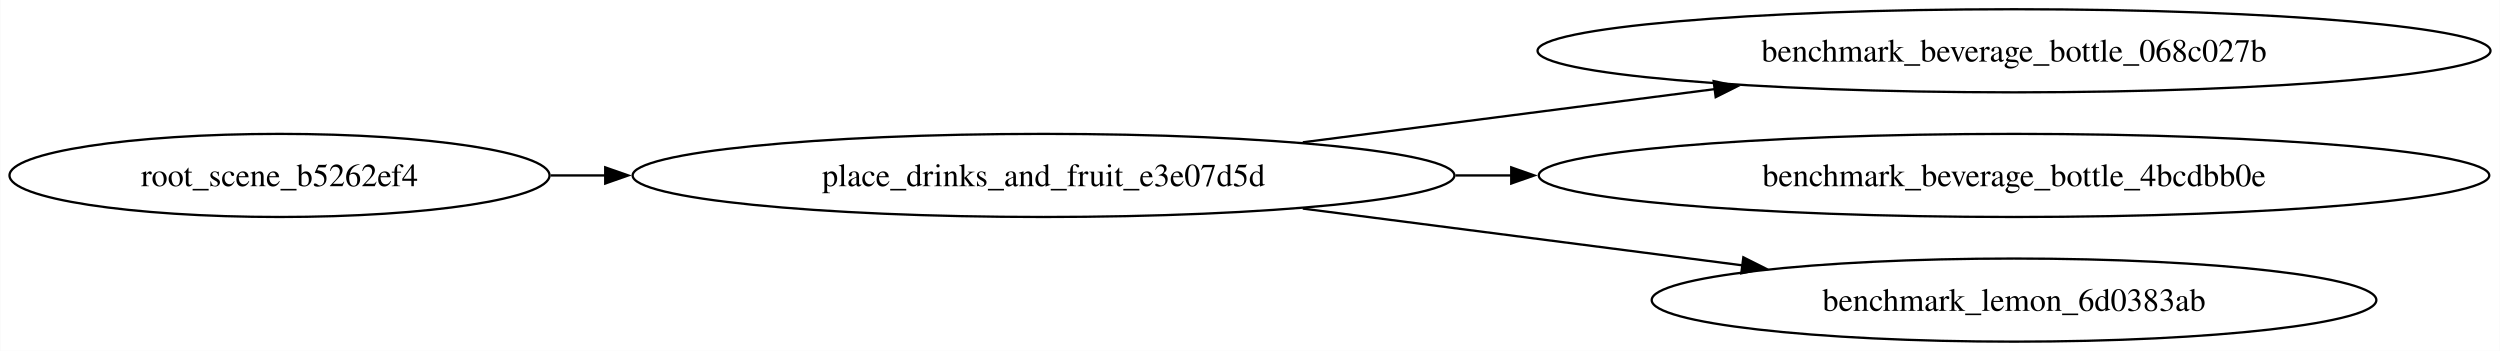
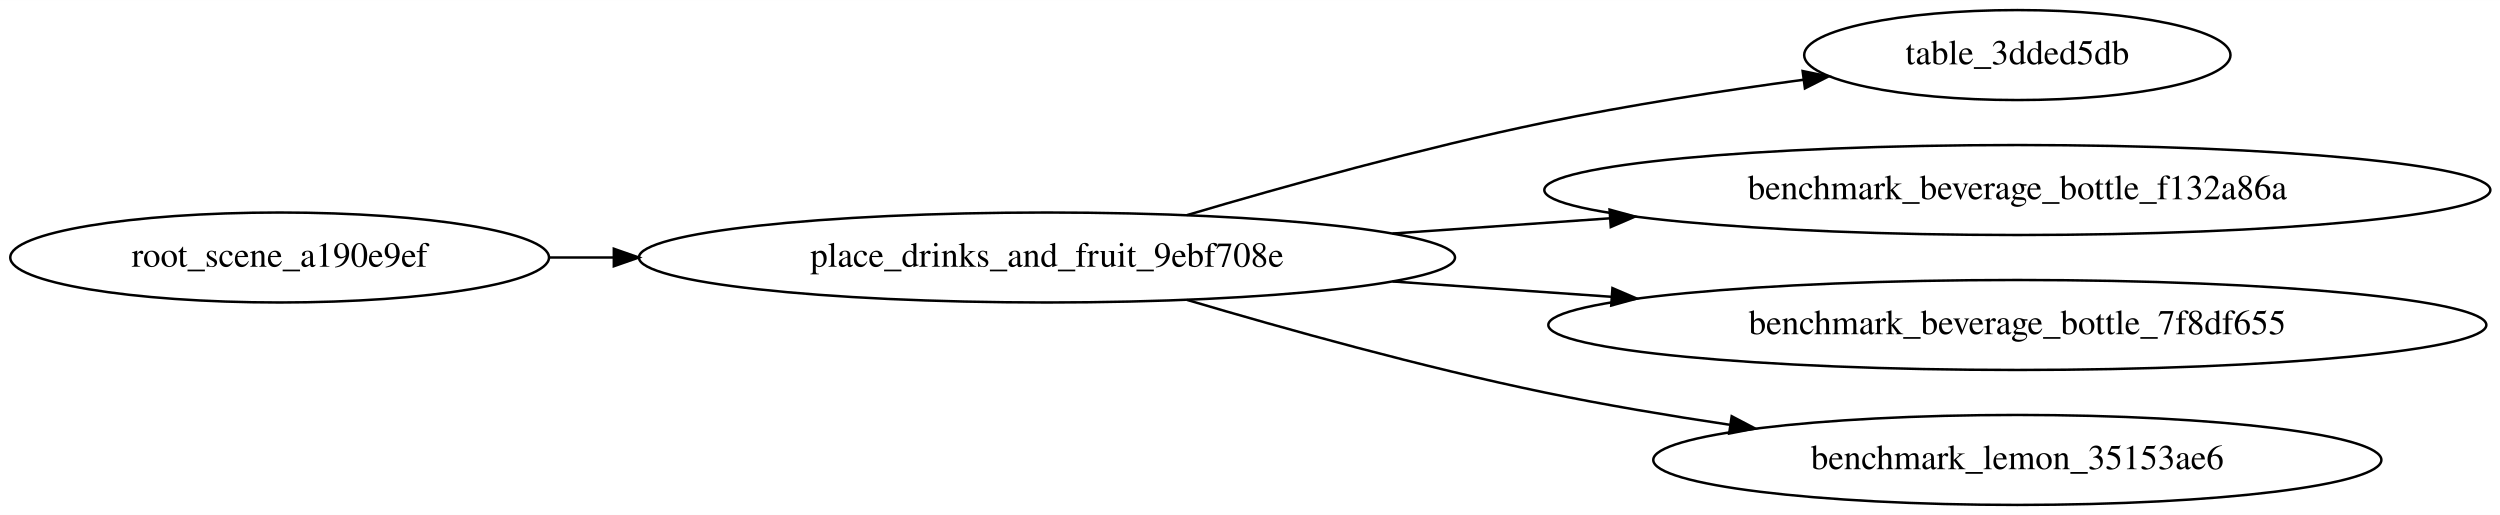
- <svg xmlns="http://www.w3.org/2000/svg" width="1083pt" height="152pt" viewBox="0.00 0.00 1082.77 152.00">
-   <g id="graph0" class="graph" transform="scale(1 1) rotate(0) translate(4 148)">
-     <polygon fill="white" stroke="none" points="-4,4 -4,-148 1078.77,-148 1078.77,4 -4,4" />
+ <svg xmlns="http://www.w3.org/2000/svg" width="1000pt" height="206pt" viewBox="0.00 0.00 1000.32 206.00">
+   <g id="graph0" class="graph" transform="scale(1 1) rotate(0) translate(4 202)">
+     <polygon fill="white" stroke="transparent" points="-4,4 -4,-202 996.32,-202 996.32,4 -4,4" />
    <g id="node1" class="node">
-       <ellipse fill="none" stroke="black" cx="116.97" cy="-72" rx="116.97" ry="18" />
-       <text text-anchor="middle" x="116.97" y="-67.33" font-family="Times,serif" font-size="14.00">root_scene_b5262ef4</text>
+       <ellipse fill="none" stroke="black" cx="107.89" cy="-99" rx="107.78" ry="18" />
+       <text text-anchor="middle" x="107.89" y="-95.3" font-family="Times,serif" font-size="14.00">root_scene_a190e9ef</text>
    </g>
    <g id="node2" class="node">
-       <ellipse fill="none" stroke="black" cx="447.94" cy="-72" rx="178" ry="18" />
-       <text text-anchor="middle" x="447.94" y="-67.33" font-family="Times,serif" font-size="14.00">place_drinks_and_fruit_e3e07d5d</text>
+       <ellipse fill="none" stroke="black" cx="414.92" cy="-99" rx="163.27" ry="18" />
+       <text text-anchor="middle" x="414.92" y="-95.3" font-family="Times,serif" font-size="14.00">place_drinks_and_fruit_9ebf708e</text>
    </g>
    <g id="edge1" class="edge">
-       <path fill="none" stroke="black" d="M234.42,-72C242.21,-72 250.15,-72 258.18,-72" />
-       <polygon fill="black" stroke="black" points="258.06,-75.5 268.06,-72 258.06,-68.5 258.06,-75.5" />
+       <path fill="none" stroke="black" d="M216,-99C224.33,-99 232.86,-99 241.47,-99" />
+       <polygon fill="black" stroke="black" points="241.61,-102.5 251.61,-99 241.61,-95.5 241.61,-102.5" />
    </g>
    <g id="node3" class="node">
-       <ellipse fill="none" stroke="black" cx="868.36" cy="-126" rx="206.41" ry="18" />
-       <text text-anchor="middle" x="868.36" y="-121.33" font-family="Times,serif" font-size="14.00">benchmark_beverage_bottle_068c027b</text>
+       <ellipse fill="none" stroke="black" cx="803.19" cy="-180" rx="85.29" ry="18" />
+       <text text-anchor="middle" x="803.19" y="-176.3" font-family="Times,serif" font-size="14.00">table_3dded5db</text>
    </g>
    <g id="edge2" class="edge">
-       <path fill="none" stroke="black" d="M560.25,-86.36C615.17,-93.45 681.72,-102.04 738.81,-109.41" />
-       <polygon fill="black" stroke="black" points="738.23,-112.86 748.59,-110.67 739.12,-105.92 738.23,-112.86" />
+       <path fill="none" stroke="black" d="M470.99,-115.98C510.5,-127.67 565.18,-142.87 614.05,-153 647.73,-159.98 685.16,-165.75 717.72,-170.14" />
+       <polygon fill="black" stroke="black" points="717.28,-173.61 727.65,-171.46 718.2,-166.67 717.28,-173.61" />
    </g>
    <g id="node4" class="node">
-       <ellipse fill="none" stroke="black" cx="868.36" cy="-72" rx="205.88" ry="18" />
-       <text text-anchor="middle" x="868.36" y="-67.33" font-family="Times,serif" font-size="14.00">benchmark_beverage_bottle_4bcdbb0e</text>
+       <ellipse fill="none" stroke="black" cx="803.19" cy="-126" rx="189.27" ry="18" />
+       <text text-anchor="middle" x="803.19" y="-122.3" font-family="Times,serif" font-size="14.00">benchmark_beverage_bottle_f132a86a</text>
    </g>
    <g id="edge3" class="edge">
-       <path fill="none" stroke="black" d="M626.39,-72C634.41,-72 642.5,-72 650.6,-72" />
-       <polygon fill="black" stroke="black" points="650.55,-75.5 660.55,-72 650.55,-68.5 650.55,-75.5" />
+       <path fill="none" stroke="black" d="M553.19,-108.6C581.31,-110.56 611.17,-112.65 640.07,-114.67" />
+       <polygon fill="black" stroke="black" points="640.03,-118.17 650.25,-115.38 640.52,-111.19 640.03,-118.17" />
    </g>
    <g id="node5" class="node">
-       <ellipse fill="none" stroke="black" cx="868.36" cy="-18" rx="156.96" ry="18" />
-       <text text-anchor="middle" x="868.36" y="-13.32" font-family="Times,serif" font-size="14.00">benchmark_lemon_6d0383ab</text>
+       <ellipse fill="none" stroke="black" cx="803.19" cy="-72" rx="187.67" ry="18" />
+       <text text-anchor="middle" x="803.19" y="-68.3" font-family="Times,serif" font-size="14.00">benchmark_beverage_bottle_7f8df655</text>
    </g>
    <g id="edge4" class="edge">
-       <path fill="none" stroke="black" d="M560.25,-57.64C619.04,-50.05 691.15,-40.74 750.72,-33.05" />
-       <polygon fill="black" stroke="black" points="751.1,-36.53 760.57,-31.78 750.21,-29.59 751.1,-36.53" />
+       <path fill="none" stroke="black" d="M553.19,-89.4C581.51,-87.43 611.58,-85.32 640.67,-83.29" />
+       <polygon fill="black" stroke="black" points="641.18,-86.76 650.92,-82.57 640.7,-79.78 641.18,-86.76" />
+     </g>
+     <g id="node6" class="node">
+       <ellipse fill="none" stroke="black" cx="803.19" cy="-18" rx="145.67" ry="18" />
+       <text text-anchor="middle" x="803.19" y="-14.3" font-family="Times,serif" font-size="14.00">benchmark_lemon_35153ae6</text>
+     </g>
+     <g id="edge5" class="edge">
+       <path fill="none" stroke="black" d="M470.99,-82.02C510.5,-70.33 565.18,-55.13 614.05,-45 637.91,-40.06 663.65,-35.72 688.21,-32.05" />
+       <polygon fill="black" stroke="black" points="688.9,-35.49 698.28,-30.57 687.88,-28.56 688.9,-35.49" />
    </g>
  </g>
</svg>
